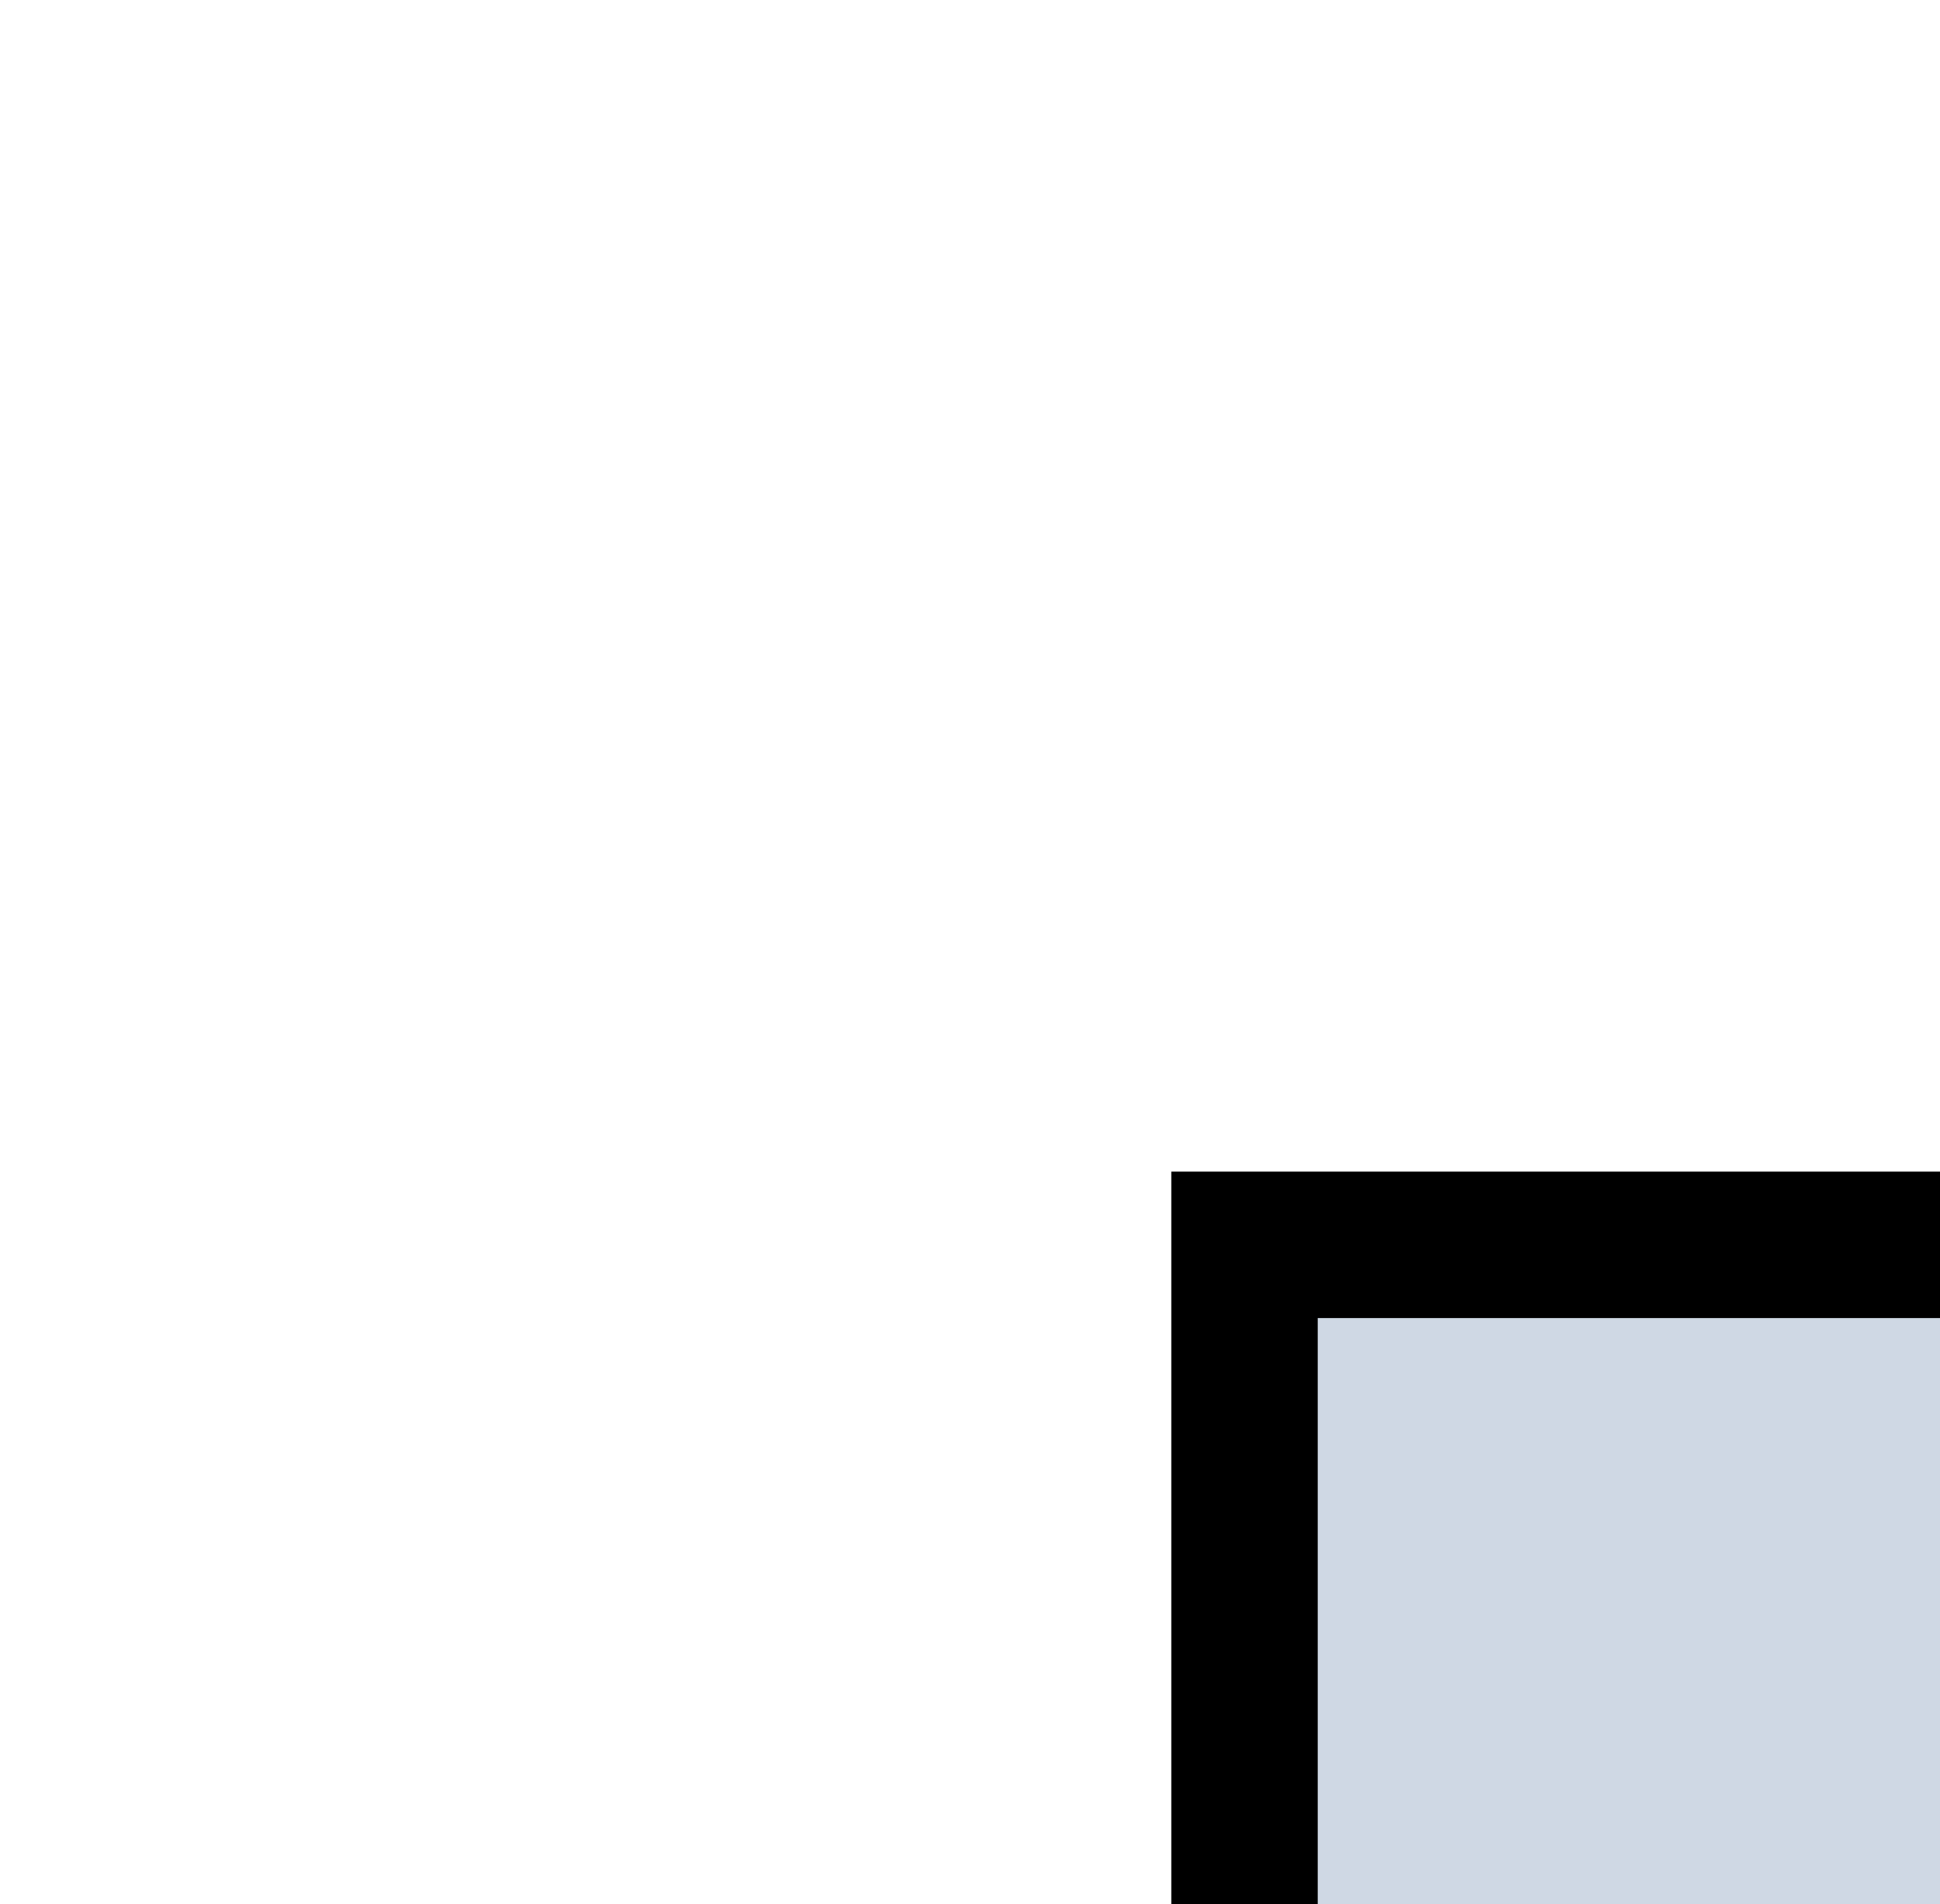
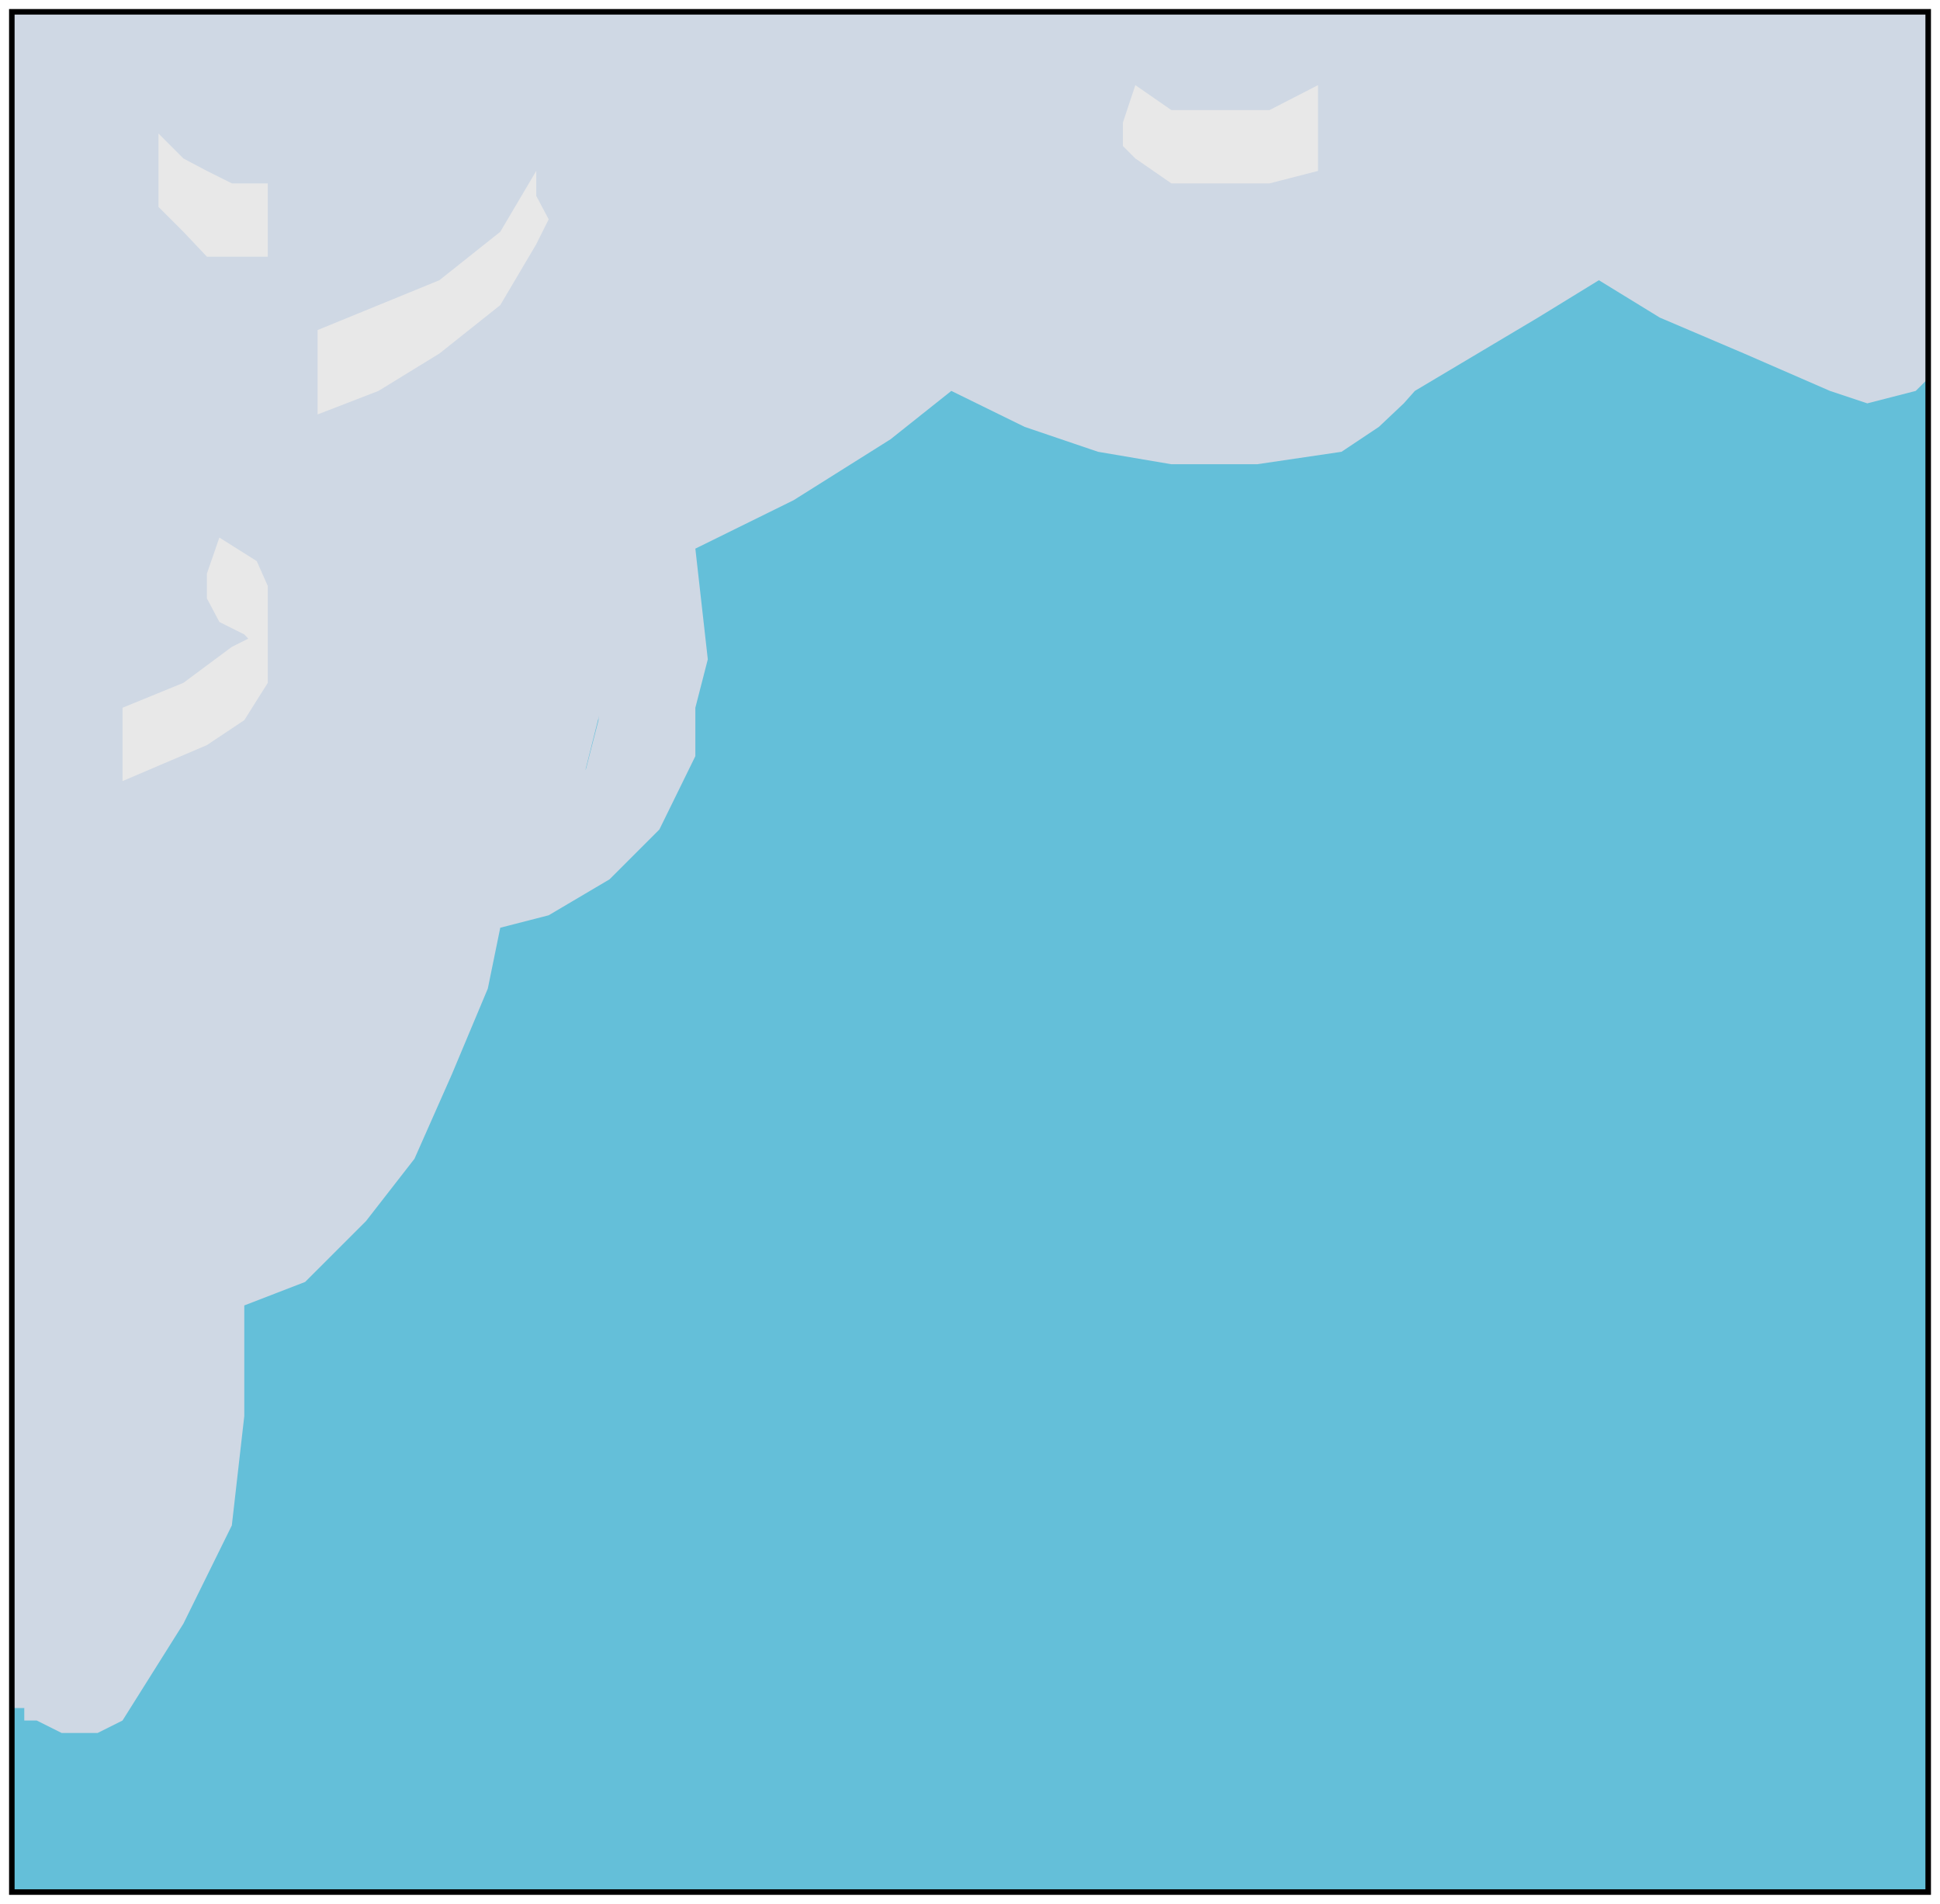
<svg xmlns="http://www.w3.org/2000/svg" width="53" height="52" viewBox="1 1 53 52" version="1.1">
-   <path fill="#64BFD9" stroke="none" d="M 1420 1394 L 35 1394 L 35 35 L 1420 35 L 1420 1394 Z " fill-rule="nonzero" />
-   <path fill="#CFD8E4" stroke="none" d="M 1376 291 L 1279 273 L 1182 194 L 996 309 L 917 344 L 811 326 L 705 282 L 494 406 L 432 653 L 353 679 L 273 891 L 168 953 L 159 1111 L 62 1261 L 35 1261 L 35 35 L 1420 35 L 1420 291 L 1376 291 Z " fill-rule="nonzero" />
-   <path fill="#CFD8E4" stroke="none" d="M 1411 282 L 1358 265 L 1305 247 L 1270 221 L 1235 194 L 1279 176 L 1287 159 L 1279 150 L 1252 141 L 1226 150 L 1199 159 L 1155 159 L 1138 168 L 1138 176 L 1146 194 L 1058 247 L 1014 273 L 970 291 L 952 300 L 952 309 L 952 318 L 926 326 L 899 326 L 838 318 L 794 300 L 750 273 L 785 238 L 794 229 L 785 229 L 767 221 L 741 221 L 723 221 L 705 238 L 697 229 L 670 229 L 644 229 L 626 238 L 626 247 L 661 273 L 591 335 L 556 362 L 511 379 L 494 344 L 485 335 L 450 335 L 432 335 L 423 344 L 423 353 L 441 397 L 459 450 L 459 503 L 459 547 L 450 582 L 432 609 L 414 635 L 388 653 L 388 573 L 379 565 L 353 556 L 326 565 L 317 573 L 309 670 L 309 679 L 309 688 L 309 706 L 291 776 L 265 838 L 229 891 L 194 926 L 185 909 L 185 900 L 176 900 L 150 891 L 123 900 L 115 900 L 115 909 L 123 944 L 97 944 L 88 953 L 79 961 L 88 970 L 97 970 L 123 979 L 123 1050 L 115 1129 L 88 1200 L 44 1261 L 44 1270 L 53 1270 L 71 1279 L 97 1279 L 115 1270 L 159 1200 L 194 1129 L 203 1050 L 203 970 L 247 953 L 291 909 L 326 864 L 353 803 L 379 741 L 388 697 L 423 688 L 467 662 L 485 644 L 503 626 L 529 573 L 529 538 L 538 503 L 529 423 L 600 388 L 670 344 L 714 309 L 767 335 L 820 353 L 873 362 L 935 362 L 996 353 L 1023 335 L 1041 318 L 1049 309 L 1138 256 L 1182 229 L 1226 256 L 1287 282 L 1349 309 L 1376 318 L 1411 309 L 1420 300 L 1420 291 L 1411 282 Z " fill-rule="nonzero" />
-   <path fill="#E8E8E8" stroke="none" d="M 141 176 L 159 194 L 176 212 L 194 212 L 220 212 L 220 203 L 220 185 L 220 159 L 194 159 L 176 150 L 159 141 L 141 123 L 141 141 L 141 176 Z " fill-rule="nonzero" />
-   <path fill="#E8E8E8" stroke="none" d="M 414 150 L 388 194 L 344 229 L 300 247 L 256 265 L 256 282 L 256 300 L 256 326 L 300 309 L 344 282 L 388 247 L 414 203 L 423 185 L 414 168 L 414 150 Z " fill-rule="nonzero" />
-   <path fill="#E8E8E8" stroke="none" d="M 185 476 L 203 485 L 220 503 L 220 468 L 212 476 L 212 485 L 194 494 L 159 520 L 115 538 L 115 547 L 115 565 L 115 591 L 176 565 L 203 547 L 220 520 L 220 494 L 220 468 L 220 450 L 212 432 L 185 415 L 176 441 L 176 459 L 185 476 Z " fill-rule="nonzero" />
-   <path fill="#E8E8E8" stroke="none" d="M 847 141 L 873 159 L 908 159 L 944 159 L 979 150 L 979 141 L 979 115 L 979 88 L 944 106 L 908 106 L 873 106 L 847 88 L 838 115 L 838 132 L 847 141 Z " fill-rule="nonzero" />
-   <path fill="none" stroke="#000000" stroke-width="4" d="M 1420 1394 L 35 1394 L 35 35 L 1420 35 L 1420 1394 Z " fill-rule="nonzero" />
+   <g transform="translate(0 0) scale(0.037801 0.037789) translate(0 0)">
+     <path fill="#64BFD9" stroke="none" d="M 1420 1394 L 35 1394 L 35 35 L 1420 35 L 1420 1394 Z " fill-rule="nonzero" />
+     <path fill="#CFD8E4" stroke="none" d="M 1376 291 L 1279 273 L 1182 194 L 996 309 L 917 344 L 811 326 L 705 282 L 494 406 L 432 653 L 353 679 L 273 891 L 168 953 L 159 1111 L 62 1261 L 35 1261 L 35 35 L 1420 35 L 1420 291 L 1376 291 Z " fill-rule="nonzero" />
+     <path fill="#CFD8E4" stroke="none" d="M 1411 282 L 1358 265 L 1305 247 L 1270 221 L 1235 194 L 1279 176 L 1287 159 L 1279 150 L 1252 141 L 1226 150 L 1199 159 L 1155 159 L 1138 168 L 1138 176 L 1146 194 L 1058 247 L 1014 273 L 970 291 L 952 300 L 952 309 L 952 318 L 926 326 L 899 326 L 838 318 L 794 300 L 750 273 L 785 238 L 794 229 L 785 229 L 767 221 L 741 221 L 723 221 L 705 238 L 697 229 L 670 229 L 644 229 L 626 238 L 626 247 L 661 273 L 591 335 L 556 362 L 511 379 L 494 344 L 485 335 L 450 335 L 432 335 L 423 344 L 423 353 L 441 397 L 459 450 L 459 503 L 459 547 L 450 582 L 432 609 L 414 635 L 388 653 L 388 573 L 379 565 L 353 556 L 326 565 L 317 573 L 309 670 L 309 679 L 309 688 L 309 706 L 291 776 L 265 838 L 229 891 L 194 926 L 185 909 L 185 900 L 176 900 L 150 891 L 123 900 L 115 900 L 115 909 L 123 944 L 97 944 L 88 953 L 79 961 L 88 970 L 97 970 L 123 979 L 123 1050 L 115 1129 L 88 1200 L 44 1261 L 44 1270 L 53 1270 L 71 1279 L 97 1279 L 115 1270 L 159 1200 L 194 1129 L 203 1050 L 203 970 L 247 953 L 291 909 L 326 864 L 353 803 L 379 741 L 388 697 L 423 688 L 467 662 L 485 644 L 503 626 L 529 573 L 529 538 L 538 503 L 529 423 L 600 388 L 670 344 L 714 309 L 767 335 L 820 353 L 873 362 L 935 362 L 996 353 L 1023 335 L 1041 318 L 1049 309 L 1138 256 L 1182 229 L 1226 256 L 1287 282 L 1349 309 L 1376 318 L 1411 309 L 1420 300 L 1420 291 L 1411 282 Z " fill-rule="nonzero" />
+     <path fill="#E8E8E8" stroke="none" d="M 141 176 L 159 194 L 176 212 L 194 212 L 220 212 L 220 203 L 220 185 L 220 159 L 194 159 L 176 150 L 159 141 L 141 123 L 141 141 L 141 176 Z " fill-rule="nonzero" />
+     <path fill="#E8E8E8" stroke="none" d="M 414 150 L 388 194 L 344 229 L 300 247 L 256 265 L 256 282 L 256 300 L 256 326 L 300 309 L 344 282 L 388 247 L 414 203 L 423 185 L 414 168 L 414 150 Z " fill-rule="nonzero" />
+     <path fill="#E8E8E8" stroke="none" d="M 185 476 L 203 485 L 220 503 L 220 468 L 212 476 L 212 485 L 194 494 L 159 520 L 115 538 L 115 547 L 115 565 L 115 591 L 176 565 L 203 547 L 220 520 L 220 494 L 220 468 L 220 450 L 212 432 L 185 415 L 176 441 L 176 459 L 185 476 Z " fill-rule="nonzero" />
+     <path fill="#E8E8E8" stroke="none" d="M 847 141 L 873 159 L 908 159 L 944 159 L 979 150 L 979 141 L 979 115 L 979 88 L 944 106 L 908 106 L 873 106 L 847 88 L 838 115 L 838 132 L 847 141 Z " fill-rule="nonzero" />
+     <path fill="none" stroke="#000000" stroke-width="4" d="M 1420 1394 L 35 1394 L 35 35 L 1420 35 L 1420 1394 Z " fill-rule="nonzero" />
+   </g>
</svg>
